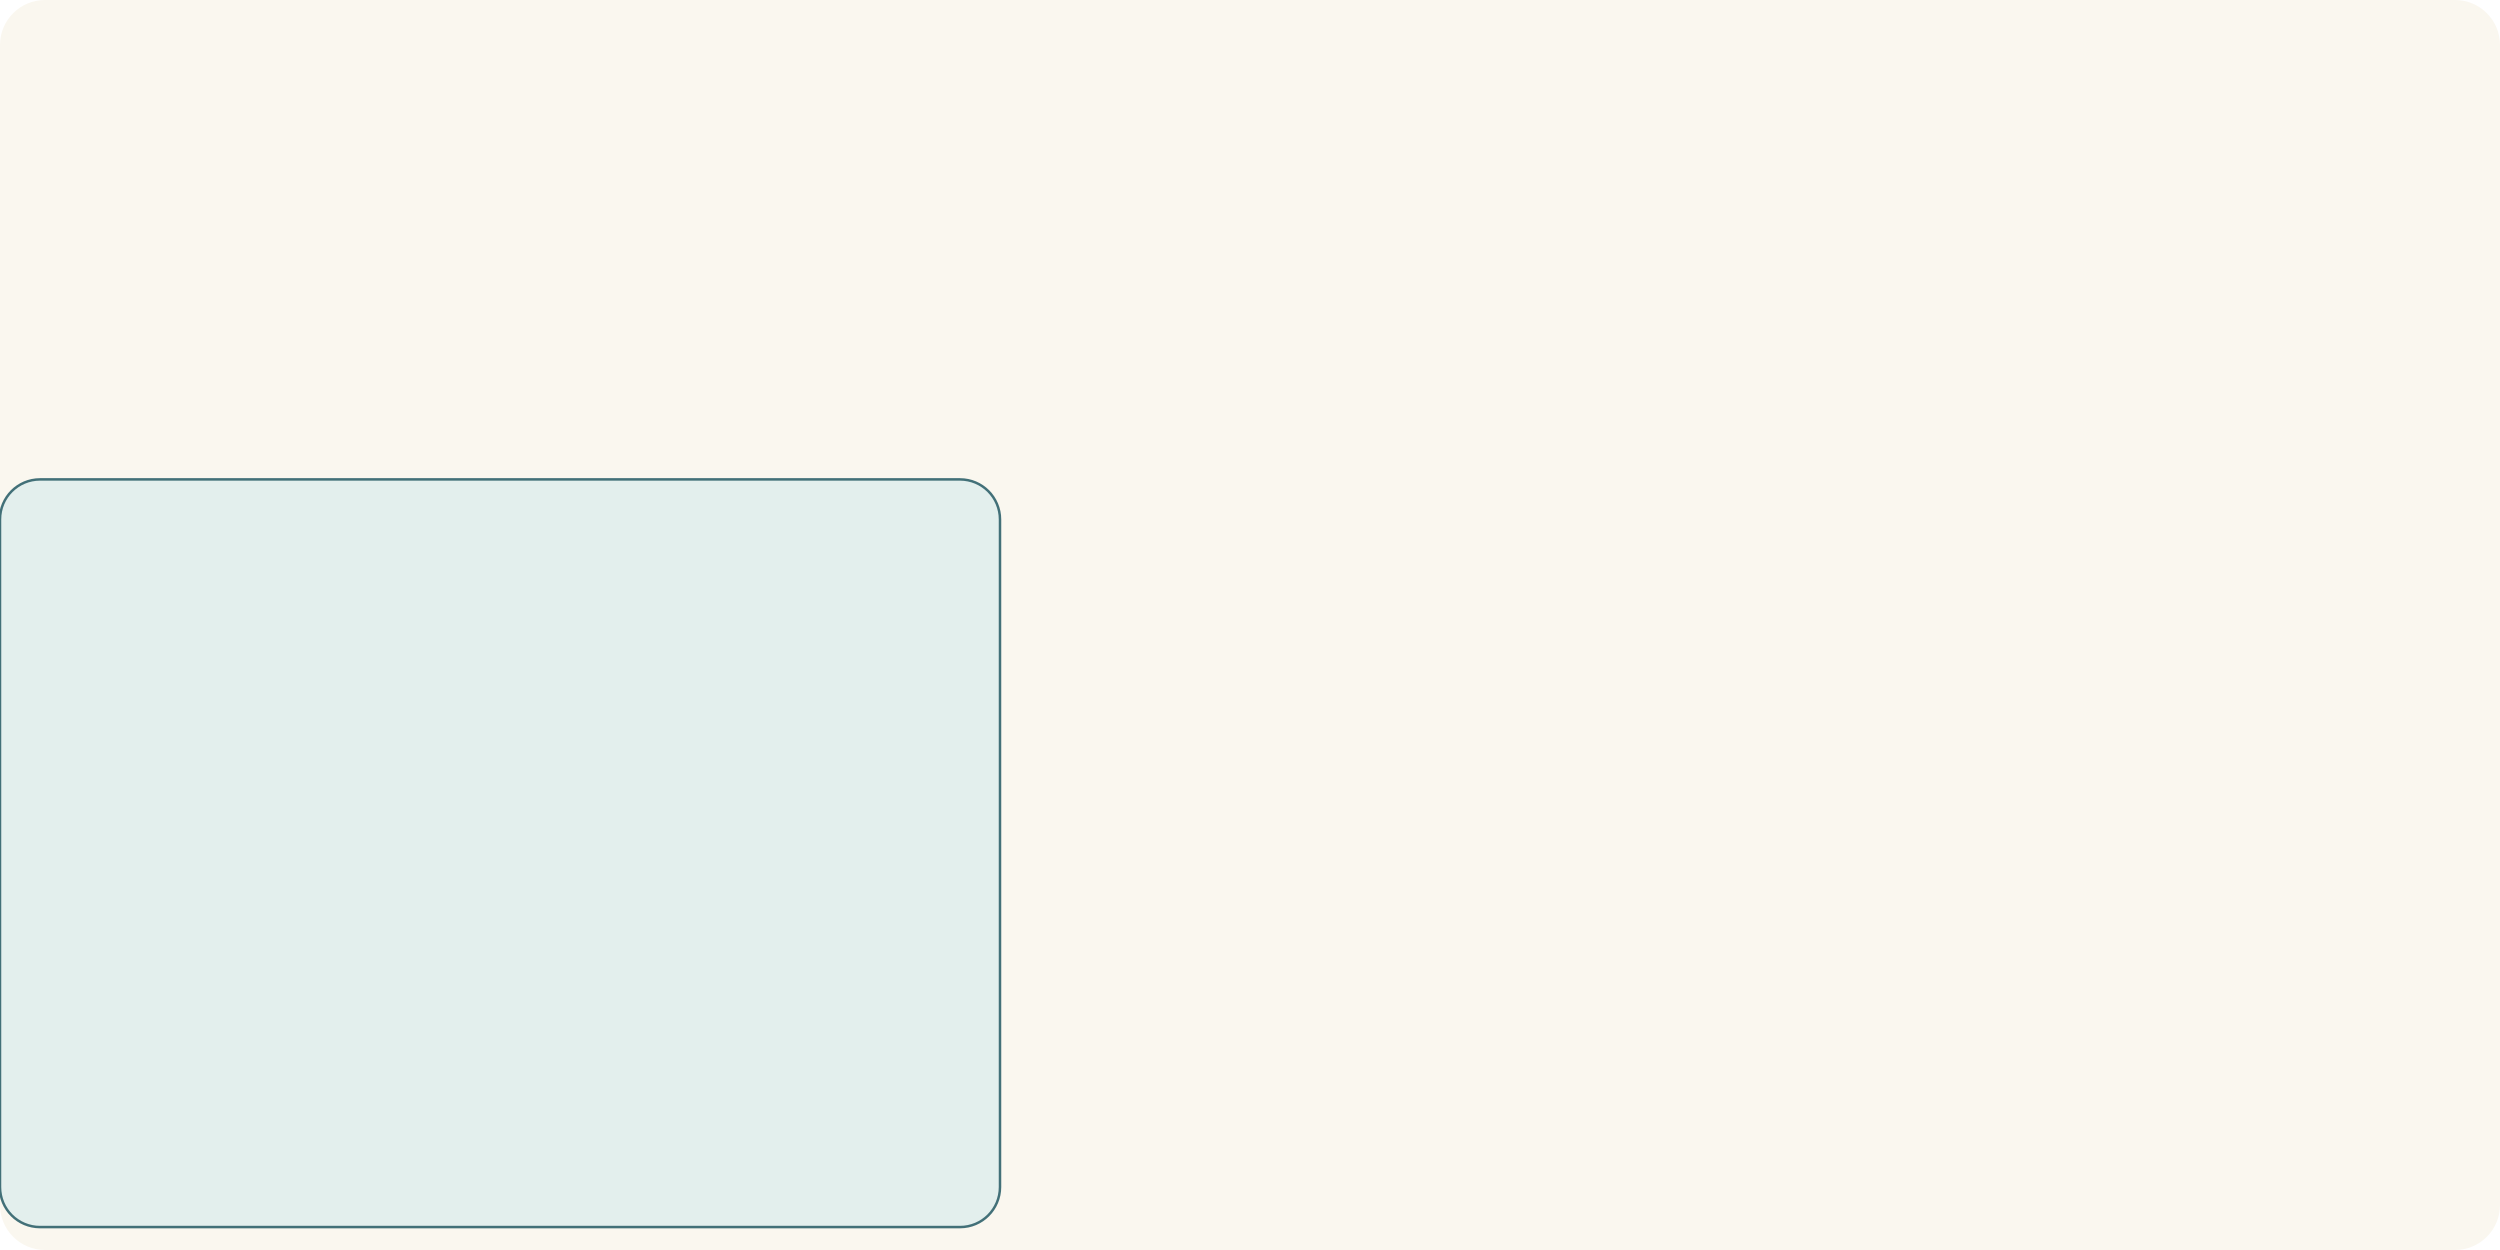
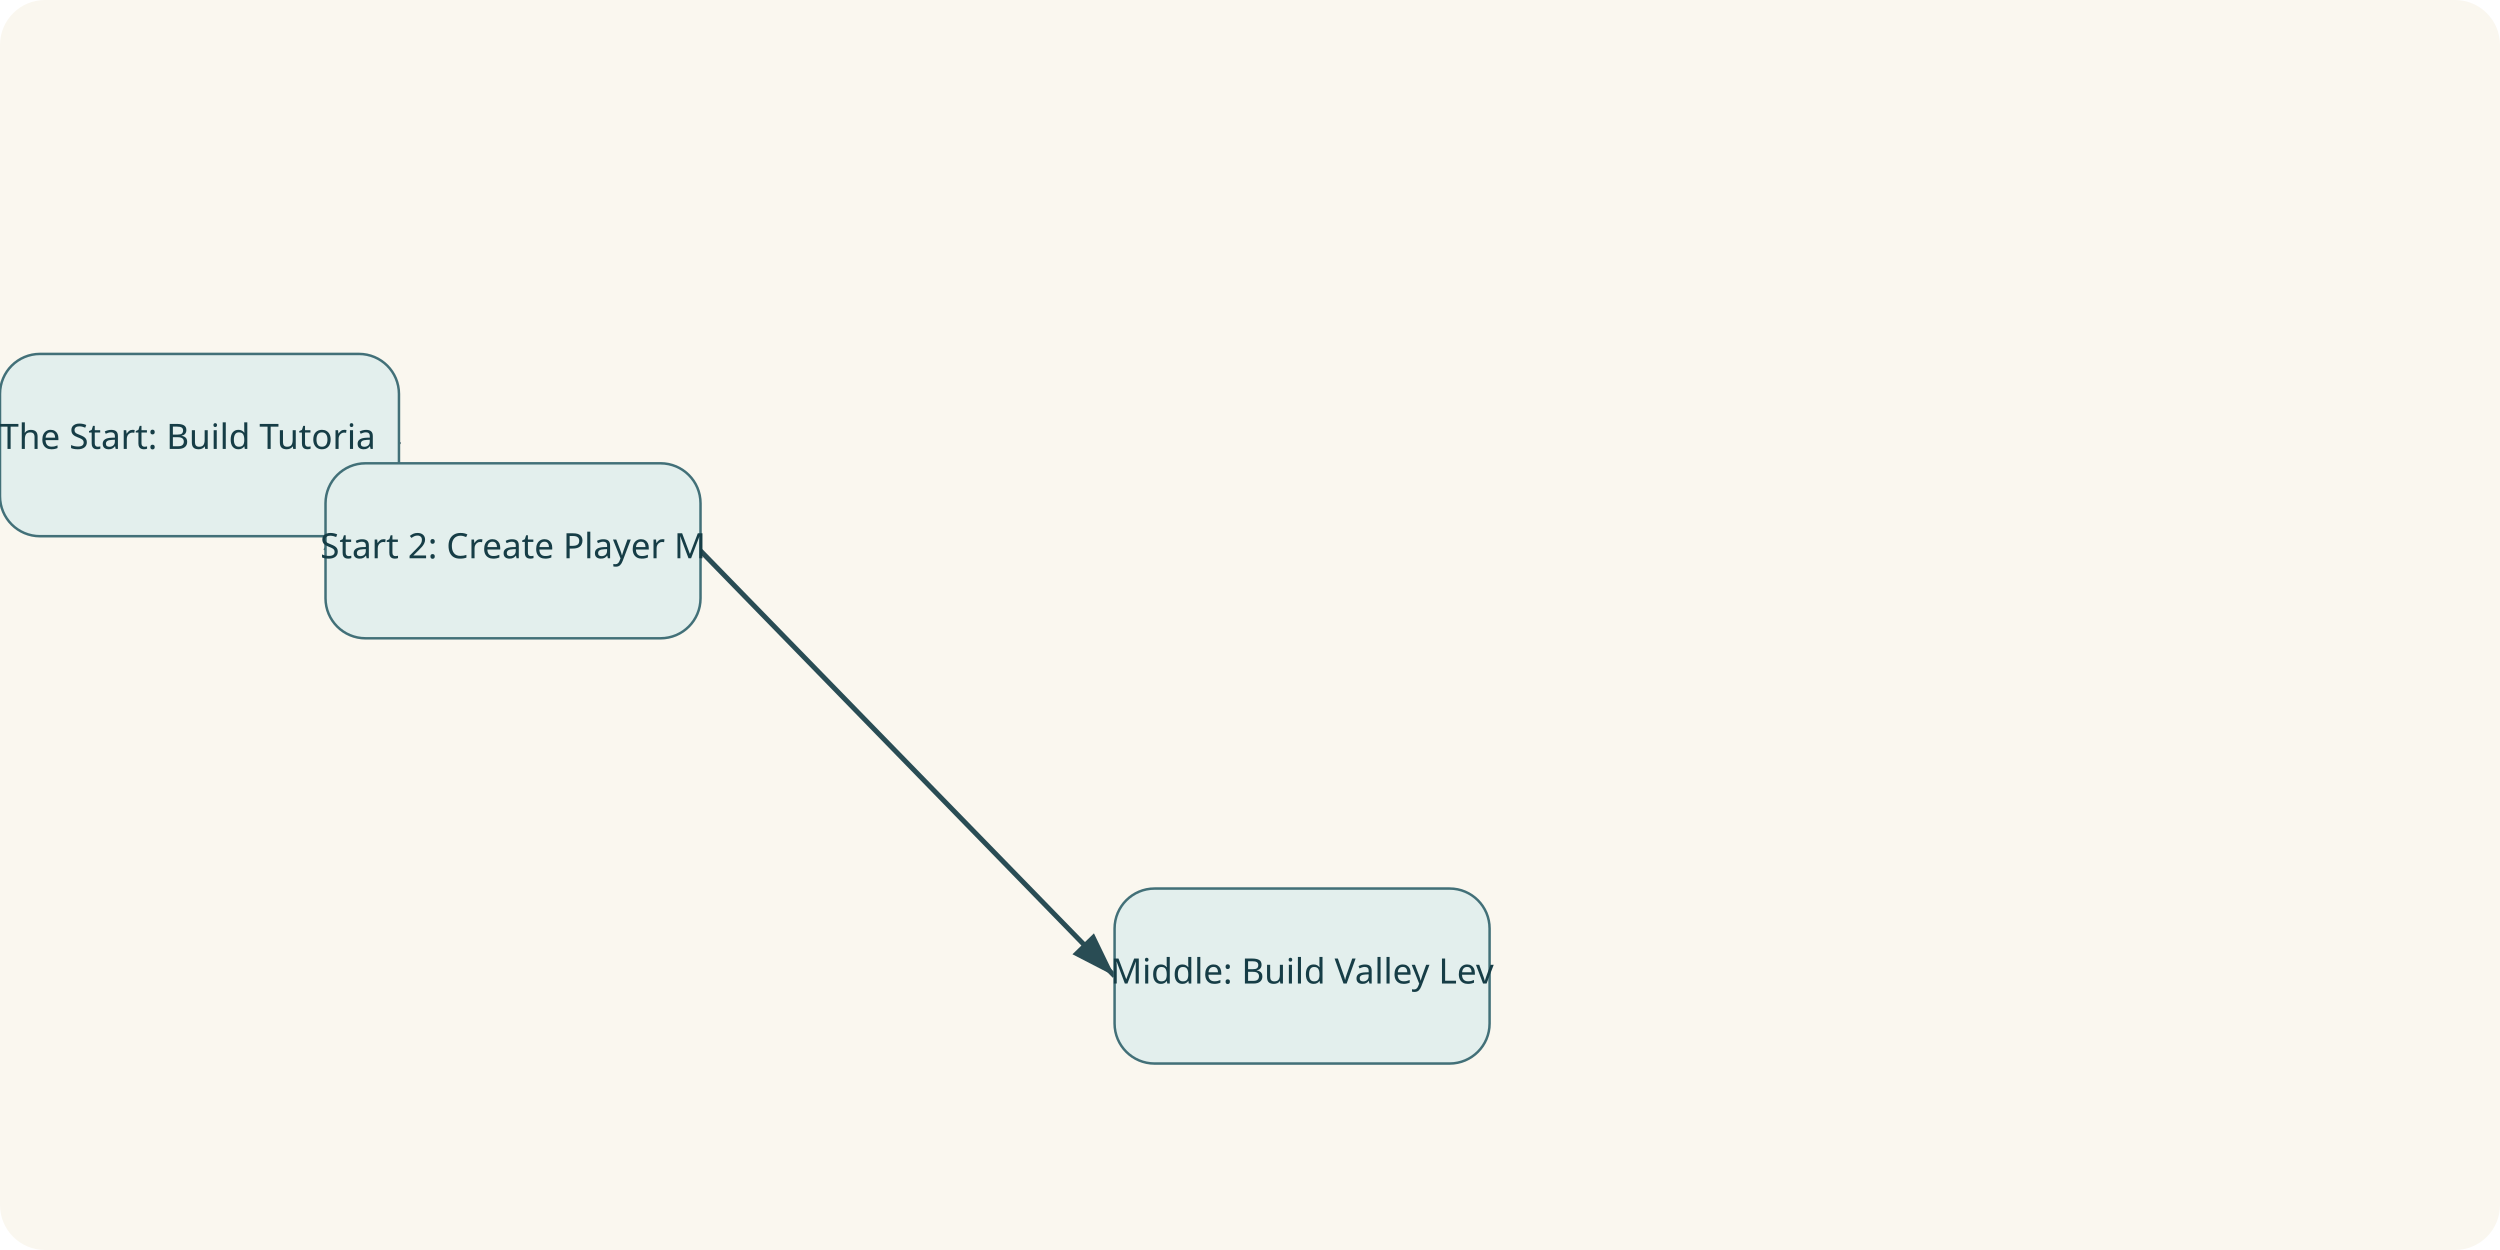
<svg xmlns="http://www.w3.org/2000/svg" viewBox="0 0 1000 500" role="img" aria-label="Project whiteboard">
  <defs>
    <marker id="arrow" markerWidth="10" markerHeight="10" refX="9" refY="3" orient="auto">
      <path d="M0,0 L9,3 L0,6" fill="#294c54" />
    </marker>
  </defs>
  <rect width="1000" height="500" rx="18" fill="#faf7ef" />
-   <g transform="translate(0 191.7643)">
-     <rect width="400" height="299.069" rx="16" fill="#e3efed" stroke="#427078" />
-     <text x="75" y="38" text-anchor="middle" font-family="sans-serif" font-size="14" fill="#163d46" />
+   <path d="M159.583,176.569 L130.208,220.319" stroke="#294c54" stroke-width="2" marker-end="url(#arrow)" />
+   <path d="M280.208,220.319 L445.833,390.417" stroke="#294c54" stroke-width="2" marker-end="url(#arrow)" />
+   <g transform="translate(0 141.569)">
+     <rect width="159.583" height="72.917" rx="16" fill="#e3efed" stroke="#427078" />
+     <text x="75" y="38" text-anchor="middle" font-family="sans-serif" font-size="14" fill="#163d46">The Start: Build Tutoria</text>
+   </g>
+   <g transform="translate(130.2083 185.319)">
+     <rect width="150" height="70" rx="16" fill="#e3efed" stroke="#427078" />
+     <text x="75" y="38" text-anchor="middle" font-family="sans-serif" font-size="14" fill="#163d46">Start 2: Create Player M</text>
+   </g>
+   <g transform="translate(445.8333 355.4167)">
+     <rect width="150" height="70" rx="16" fill="#e3efed" stroke="#427078" />
+     <text x="75" y="38" text-anchor="middle" font-family="sans-serif" font-size="14" fill="#163d46">Middle: Build Valley Lev</text>
  </g>
</svg>
